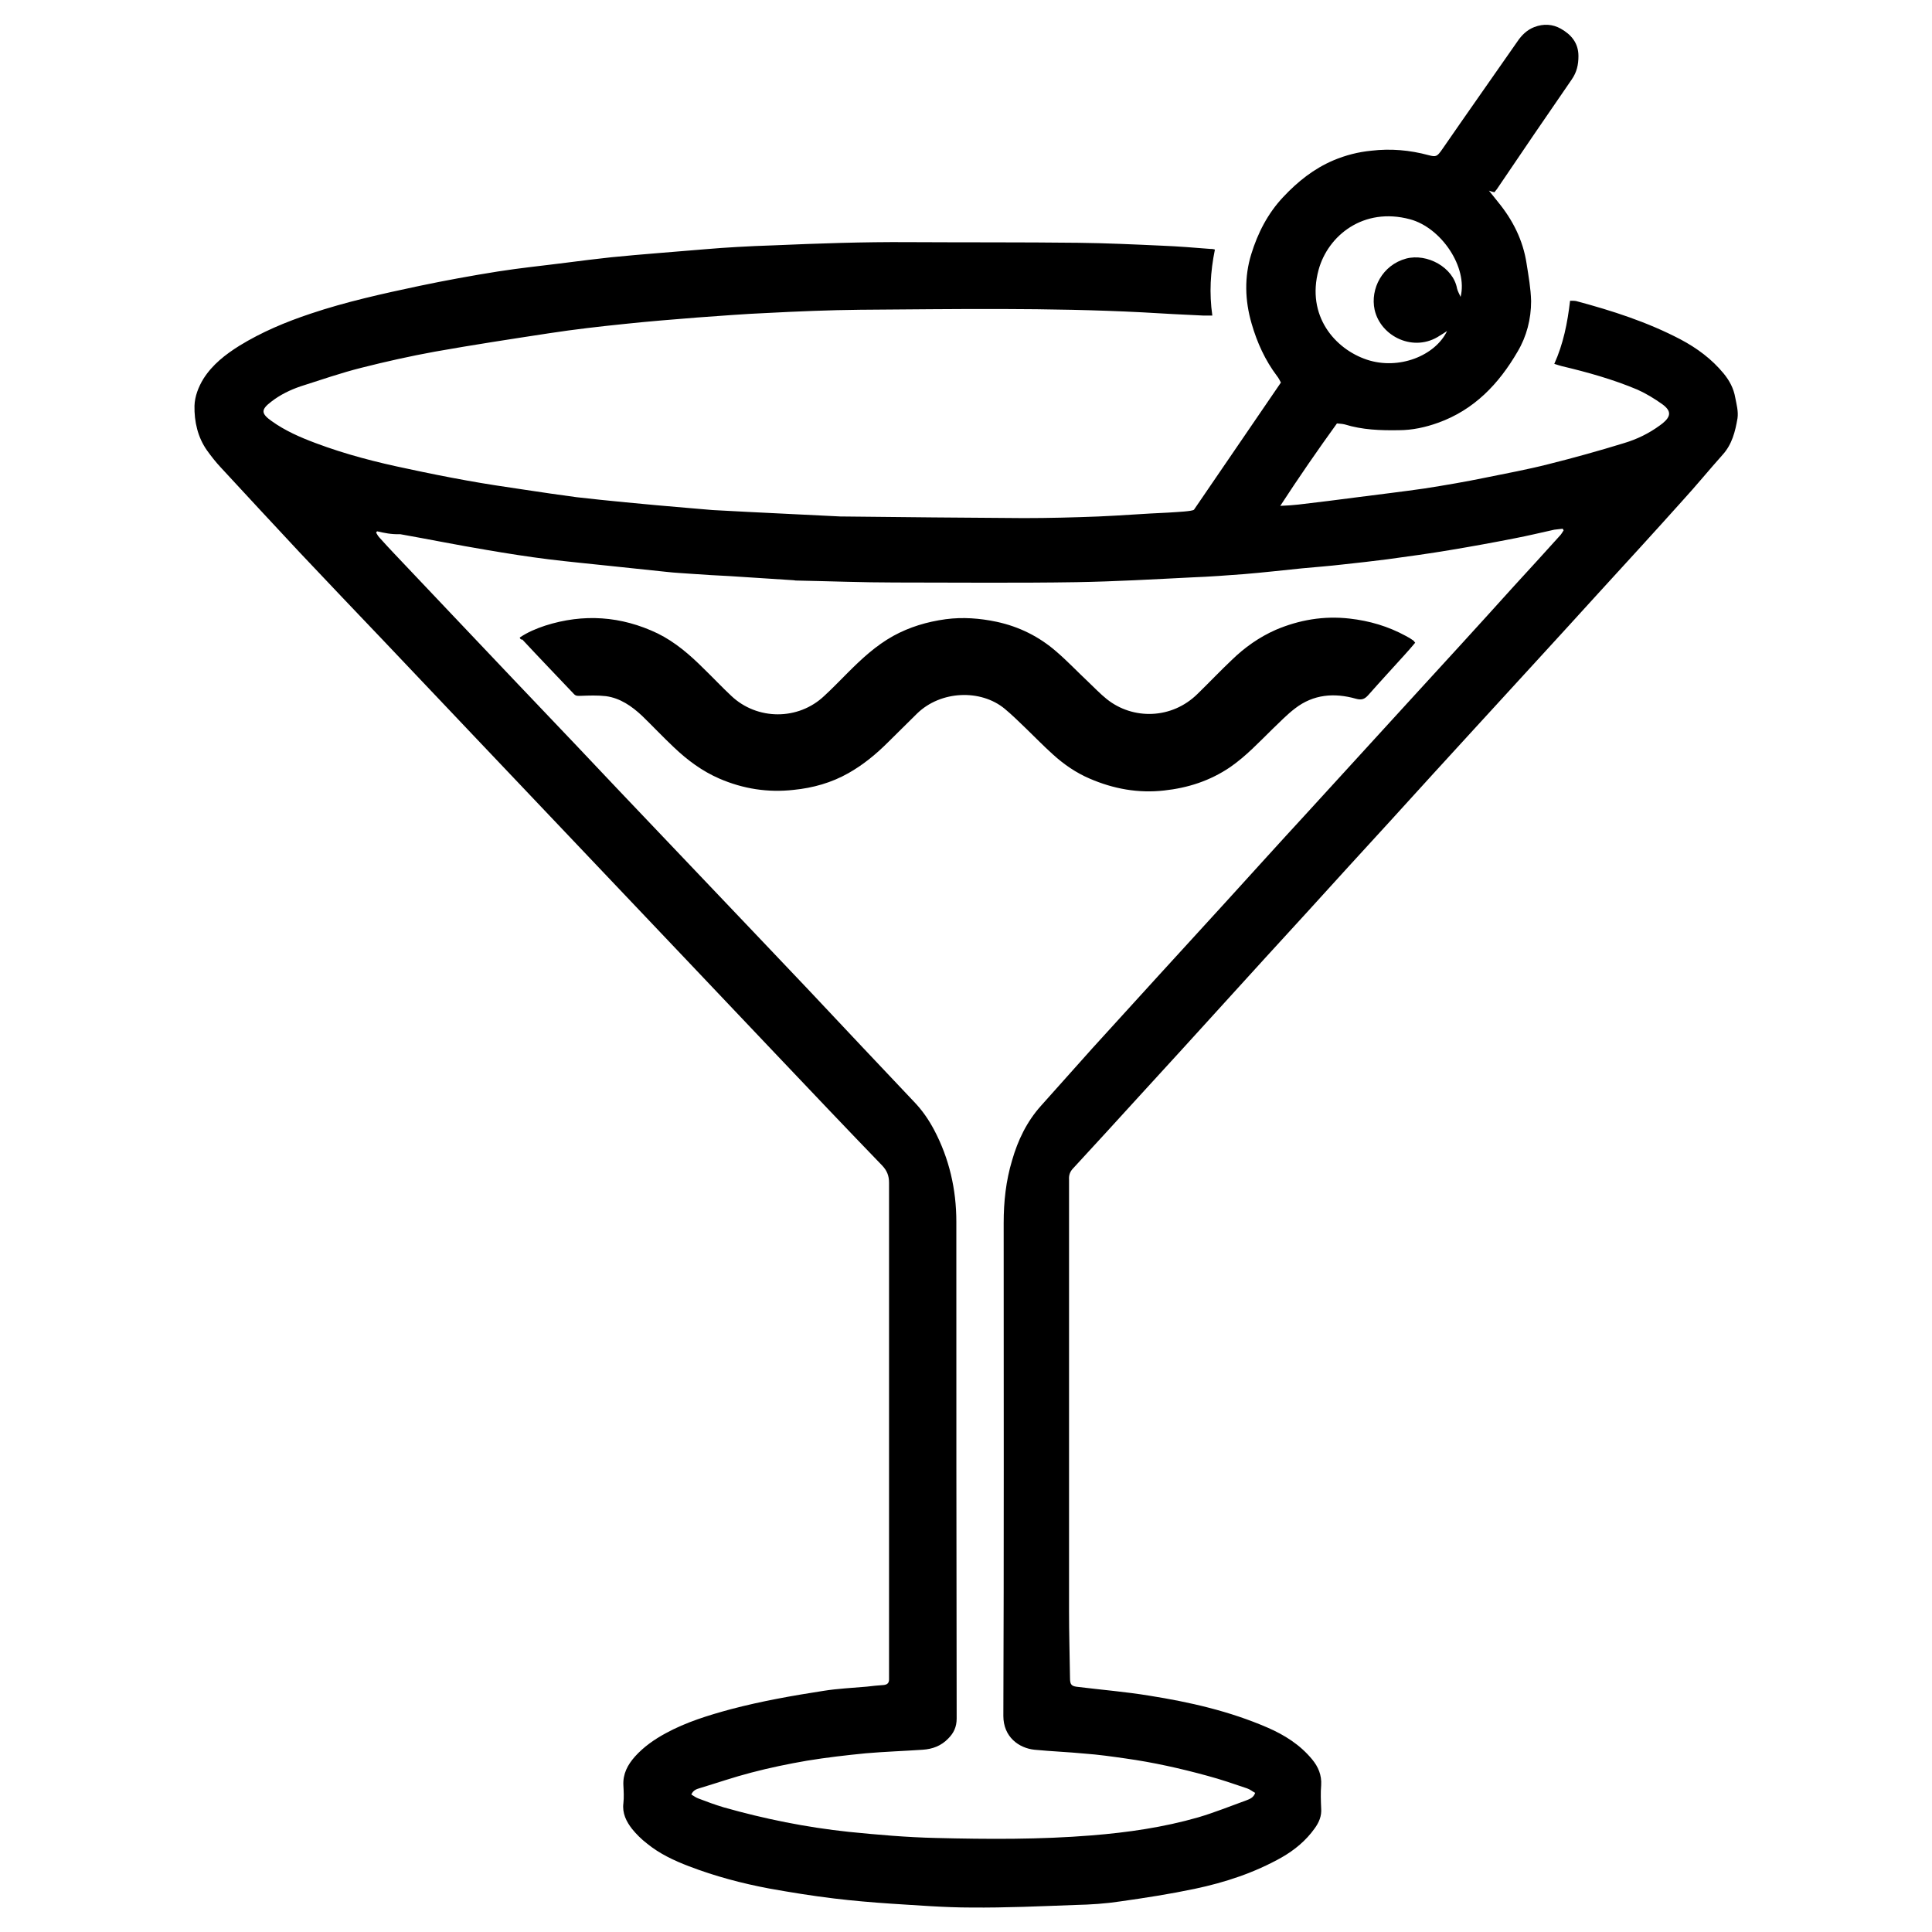
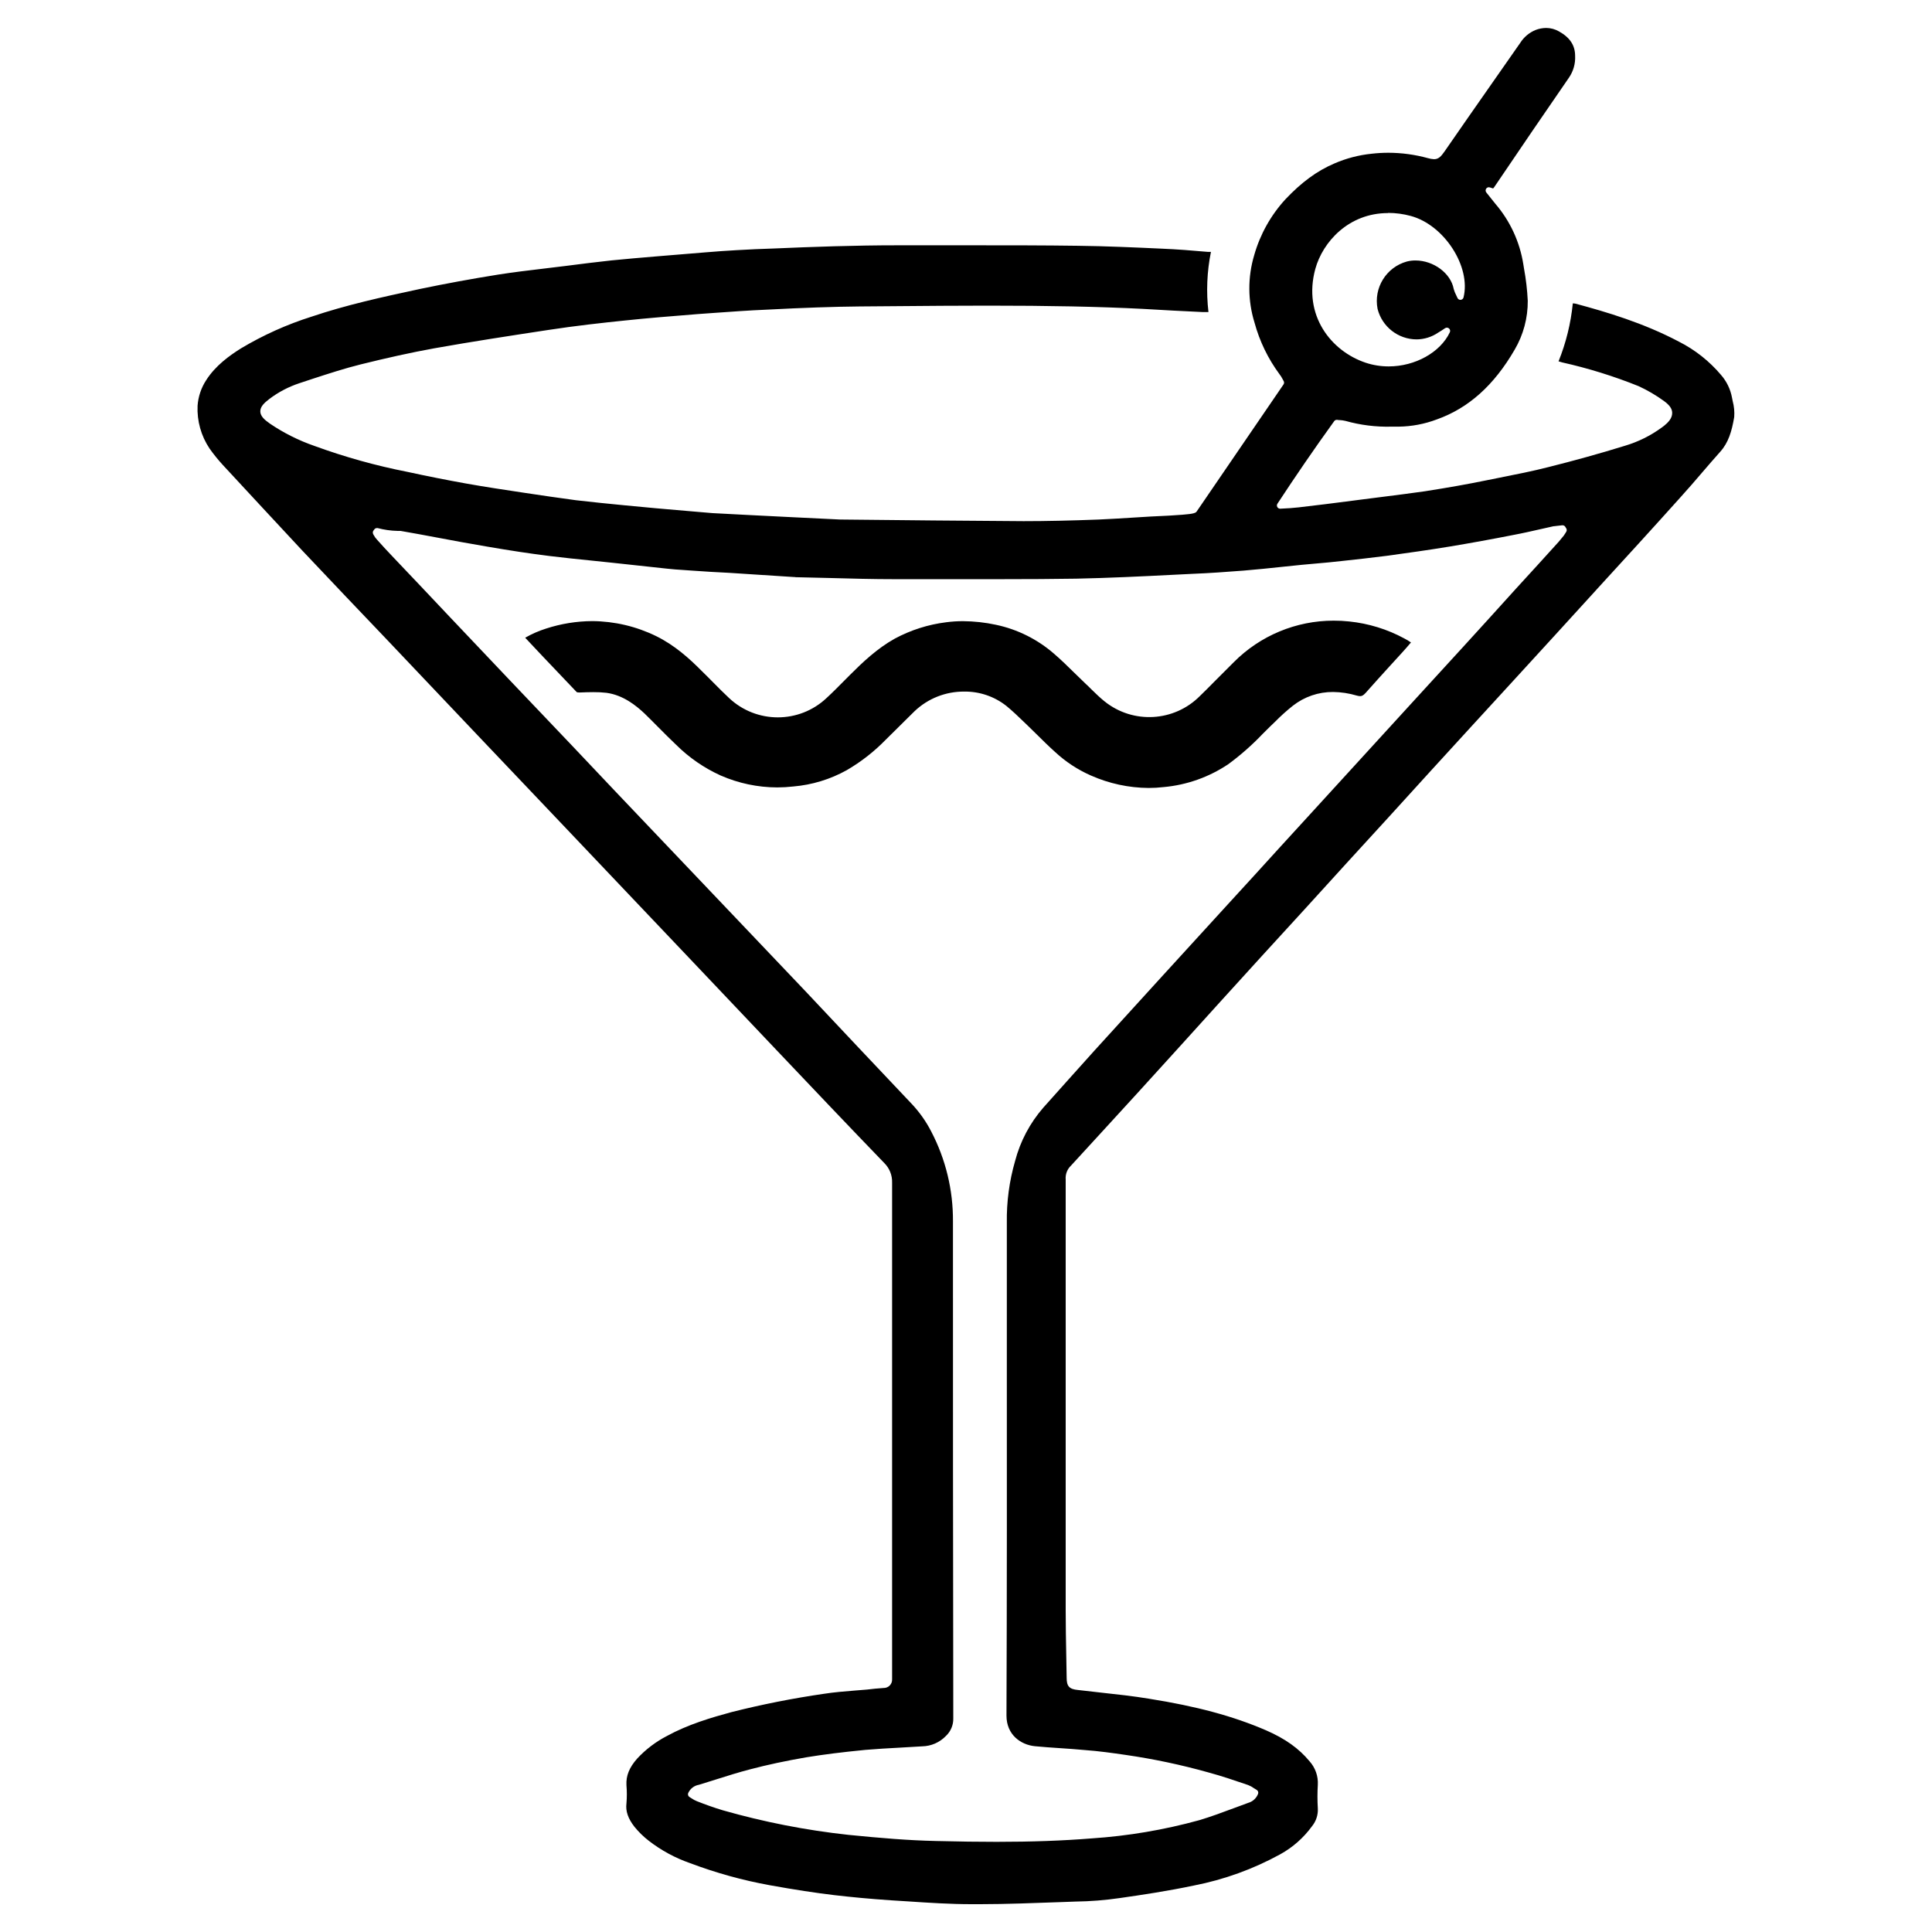
- <svg xmlns="http://www.w3.org/2000/svg" version="1.1" id="Layer_1" x="0px" y="0px" viewBox="0 0 600 600" style="enable-background:new 0 0 600 600;" xml:space="preserve">
-   <g>
-     <path d="M377.3,77.5c-1.4,6.9-1.8,13.5-0.8,20.5c-1,0-1.9,0-2.8,0c-6.3-0.3-12.6-0.6-18.9-1c-29.2-1.5-58.5-1-87.7-0.8   c-9.6,0.1-19.3,0.5-28.9,1c-7.2,0.3-14.4,0.9-21.6,1.4c-7.5,0.6-15.1,1.2-22.6,2c-7.8,0.8-15.7,1.7-23.5,2.9   c-11.8,1.8-23.6,3.6-35.4,5.7c-7.7,1.4-15.3,3.1-22.8,5c-6.4,1.6-12.7,3.8-19,5.8c-3.2,1.1-6.3,2.6-9,4.7c-3.3,2.5-3.3,3.7,0.1,6.1   c4.2,3,8.8,5,13.6,6.8c9.3,3.5,19,6,28.7,8c6,1.3,12,2.5,18.1,3.6c6,1.1,12.1,2,18.2,2.9c5.3,0.8,10.7,1.6,16,2.3   c5.1,0.6,10.2,1.1,15.3,1.6c6.3,0.6,12.6,1.2,18.8,1.7c2.7,0.2,5.5,0.5,8.2,0.7c3.8,0.2,7.6,0.4,11.4,0.6   c9.5,0.5,18.9,0.9,28.4,1.4c0.2,0,0.5,0,0.7,0c18.7,0.2,37.4,0.4,56.1,0.5c7.7,0,15.5-0.2,23.2-0.5c7.2-0.3,14.4-0.9,21.6-1.2   c3.1-0.2,7.5-0.4,8.1-0.9c9.1-13.3,18-26.3,27-39.5c-0.4-0.7-0.7-1.4-1.2-2c-3.7-4.9-6.2-10.4-7.9-16.3c-2.1-7.2-2.3-14.5-0.1-21.6   c2-6.5,5.1-12.6,9.9-17.7c4.5-4.8,9.5-8.8,15.6-11.4c3.8-1.6,7.7-2.6,11.8-3c6-0.7,11.9-0.2,17.8,1.4c2.3,0.6,2.6,0.4,4.1-1.7   c7.8-11.3,15.7-22.5,23.5-33.7c1.3-1.9,2.9-3.5,5.2-4.4c2.9-1.1,5.7-0.9,8.2,0.5c3.2,1.8,5.5,4.4,5.5,8.5c0,2.7-0.5,5-2.1,7.3   c-7.8,11.3-15.5,22.6-23.2,34c-0.2,0.3-0.5,0.6-0.8,1c-0.5-0.1-0.9-0.2-1.7-0.5c1.1,1.4,1.9,2.4,2.8,3.5c4.6,5.6,7.8,11.9,8.9,19.2   c0.6,3.8,1.3,7.7,1.4,11.6c0,5.6-1.4,11-4.2,15.7c-5.8,10-13.5,18.1-24.7,22.1c-3.9,1.4-8,2.3-12.2,2.3c-5.7,0.1-11.3-0.1-16.8-1.8   c-0.8-0.2-1.6-0.2-2.4-0.3c-6,8.3-11.8,16.7-17.6,25.6c2.2-0.1,3.9-0.2,5.6-0.4c6.2-0.7,12.3-1.5,18.5-2.3   c6.9-0.9,13.8-1.7,20.7-2.7c6.4-1,12.8-2.1,19.1-3.4c6.4-1.3,12.9-2.5,19.2-4.1c8-2,15.9-4.2,23.7-6.6c4-1.2,7.7-3,11.1-5.5   c0.3-0.2,0.5-0.4,0.8-0.6c2.7-2.2,2.8-3.9-0.1-6c-2.4-1.7-5-3.3-7.7-4.5c-7.6-3.2-15.5-5.4-23.5-7.3c-0.7-0.2-1.4-0.4-2.3-0.7   c2.8-6.2,4.1-12.7,4.9-19.6c0.7,0,1.4,0,1.9,0.1c11.2,3,22.1,6.5,32.4,11.9c5.1,2.7,9.7,6.1,13.4,10.6c1.8,2.2,3.1,4.6,3.6,7.5   c0.4,2.1,1,4.2,0.7,6.4c-0.7,4.1-1.7,8.1-4.6,11.3c-4.2,4.7-8.2,9.6-12.5,14.3c-8.6,9.6-17.3,19.1-26,28.6   c-12.8,14.1-25.7,28.1-38.5,42.1c-8.7,9.5-17.4,19-26,28.5c-8.7,9.5-17.4,19-26,28.5c-8.7,9.5-17.4,19-26,28.5   c-8.6,9.5-17.2,18.9-25.9,28.4c-6.9,7.6-13.8,15.1-20.7,22.6c-1,1-1.5,2.1-1.4,3.6c0,0.5,0,1,0,1.5c0,44.1,0,88.3,0,132.4   c0,7,0.2,14,0.3,20.9c0,2.2,0.5,2.6,2.6,2.8c7.3,0.9,14.7,1.5,22,2.7c12.6,2,24.9,4.8,36.7,9.9c5.3,2.3,10.1,5.3,13.9,9.9   c1.9,2.3,3,4.9,2.8,8c-0.2,2.4-0.1,4.8,0,7.2c0.2,2.4-0.7,4.4-2,6.2c-2.7,3.8-6.2,6.7-10.2,9c-8.5,4.8-17.6,7.8-27.1,9.8   c-7.6,1.6-15.3,2.8-23.1,3.9c-4.6,0.7-9.2,1-13.9,1.1c-10.8,0.4-21.6,0.9-32.4,0.8c-8.3,0-16.6-0.7-24.9-1.2   c-5.9-0.4-11.8-0.9-17.6-1.6c-6.7-0.8-13.5-1.9-20.2-3.1c-8.5-1.6-16.8-3.8-24.9-6.9c-4.7-1.8-9.2-3.9-13.1-7.1   c-1.7-1.3-3.3-2.9-4.6-4.5c-1.8-2.3-3.1-4.9-2.7-8c0.2-1.8,0.1-3.7,0-5.5c-0.2-3.6,1.3-6.4,3.6-9c2.7-3,6-5.3,9.5-7.2   c6.4-3.5,13.3-5.6,20.3-7.5c9.5-2.5,19.1-4.2,28.8-5.7c4.4-0.7,8.9-0.9,13.4-1.3c1.7-0.2,3.5-0.4,5.2-0.5c1.1-0.1,1.7-0.6,1.7-1.7   c0-0.7,0-1.3,0-2c0-50.8,0-101.6,0-152.3c0-2.1-0.6-3.7-2.1-5.3c-11.2-11.6-22.3-23.3-33.4-35c-9.2-9.7-18.4-19.4-27.6-29.1   c-12.5-13.2-25.1-26.4-37.6-39.6c-9.4-9.9-18.8-19.8-28.1-29.6c-9.2-9.7-18.4-19.4-27.6-29.1c-8.9-9.3-17.8-18.7-26.6-28   c-8.2-8.8-16.4-17.6-24.6-26.5c-1.5-1.6-2.9-3.4-4.2-5.2c-2.9-4.1-4-9-3.9-13.9c0.1-2.9,1.2-5.8,2.8-8.4c2.8-4.4,6.8-7.5,11.1-10.2   c7-4.3,14.4-7.4,22.2-10c11-3.7,22.4-6.2,33.7-8.6c8.1-1.7,16.3-3.2,24.5-4.5c7-1.1,14-1.8,21-2.7c4.7-0.6,9.4-1.2,14.1-1.7   c4.9-0.5,9.8-0.9,14.6-1.3c4.9-0.4,9.8-0.8,14.6-1.2c3.3-0.3,6.6-0.5,9.9-0.7c3.7-0.2,7.5-0.4,11.2-0.5c14-0.6,28.1-1.1,42.1-1   c17.5,0.1,35.1,0,52.6,0.2c8.7,0.1,17.4,0.5,26.1,0.9c5,0.2,9.9,0.6,14.9,1C376.3,77.3,376.6,77.3,377.3,77.5z M117.1,165   c-0.1,0.1-0.2,0.3-0.3,0.4c0.3,0.5,0.6,1.1,1,1.5c1.5,1.7,3.1,3.4,4.7,5.1c6,6.3,12,12.7,18,19c12.7,13.4,25.4,26.8,38.1,40.1   c8.6,9.1,17.2,18.2,25.9,27.3c9.8,10.3,19.6,20.6,29.4,30.9c5.7,6,11.3,11.9,17,17.9c11,11.7,22,23.4,33,35   c2.5,2.6,4.5,5.5,6.2,8.7c4.7,8.9,6.9,18.5,6.9,28.5c0,51.4,0,102.9,0.1,154.3c0,2.6-0.9,4.5-2.6,6.2c-2.2,2.3-4.9,3.3-8,3.5   c-5.9,0.4-11.8,0.6-17.6,1.1c-6.1,0.6-12.2,1.3-18.3,2.3c-5.8,1-11.6,2.2-17.3,3.7c-5.4,1.4-10.6,3.2-15.9,4.8   c-1,0.3-2.1,0.6-2.7,2c0.7,0.4,1.3,0.9,2.1,1.2c2.6,1,5.3,2,8,2.8c12.7,3.6,25.6,6.2,38.8,7.6c9,0.9,18,1.7,27.1,1.9   c16.1,0.4,32.2,0.5,48.3-0.8c11.2-0.9,22.3-2.5,33.1-5.6c5.1-1.5,10-3.5,15-5.3c1-0.4,2.2-0.8,2.7-2.3c-0.9-0.5-1.6-1.1-2.5-1.4   c-4.1-1.4-8.2-2.8-12.3-3.9c-8.4-2.3-16.9-4.2-25.5-5.4c-4.2-0.6-8.4-1.2-12.6-1.5c-5.2-0.5-10.4-0.7-15.6-1.2   c-4.9-0.5-9.7-4-9.7-10.5c0.2-51,0.1-102.1,0.1-153.1c0-6.6,0.7-13.1,2.6-19.4c1.8-6.3,4.6-12.1,9-17c5.3-5.9,10.6-11.9,15.9-17.8   c13.8-15.2,27.6-30.3,41.5-45.5c8.2-9,16.4-18.1,24.7-27.1c10.6-11.6,21.2-23.2,31.8-34.8c11-12,22-24,32.9-36.1   c4.8-5.2,9.5-10.4,14.3-15.7c0.5-0.5,0.8-1.1,1.2-1.7c-0.1-0.2-0.2-0.3-0.3-0.5c-0.9,0.1-1.7,0.2-2.6,0.3   c-4.1,0.9-8.2,1.9-12.4,2.7c-6.6,1.3-13.2,2.5-19.8,3.6c-6.5,1.1-13.1,2-19.7,2.9c-4.6,0.6-9.2,1.1-13.8,1.6   c-4.2,0.5-8.4,0.8-12.6,1.2c-6,0.6-12,1.3-18.1,1.8c-5.3,0.4-10.6,0.8-15.9,1c-12,0.6-24.1,1.3-36.1,1.5   c-18.8,0.3-37.6,0.1-56.4,0.1c-10.1,0-20.1-0.4-30.2-0.6c-0.4,0-0.8,0-1.2-0.1c-6.7-0.4-13.4-0.9-20.1-1.3   c-3.9-0.2-7.8-0.4-11.7-0.7c-2.6-0.2-5.1-0.3-7.7-0.6c-5.7-0.6-11.4-1.2-17.1-1.8c-6.5-0.7-13-1.3-19.5-2.1   c-6.4-0.8-12.8-1.8-19.2-2.9c-9-1.5-17.9-3.3-26.9-4.9C121.5,166,119.3,165.5,117.1,165z M453.6,92.2c2.3-9.2-6-21.5-15.7-24.1   c-14.5-3.9-25.5,5.1-28.4,15.7c-3.9,14.3,5.1,24.6,15,27.9c9.9,3.3,21.2-1.2,24.9-8.9c-0.9,0.6-1.5,1-2.2,1.4   c-8,5.4-18.4,0.4-20.3-8c-1.4-6.5,2.4-13.9,9.8-15.9c6.5-1.7,14.6,2.7,15.8,9.3C452.7,90.4,453.1,91.1,453.6,92.2z" />
-     <path d="M161.4,198c2.5-1.7,5.2-2.8,7.9-3.7c11.9-3.8,23.6-3,34.9,2.4c5.5,2.7,10.1,6.7,14.4,11c2.9,2.8,5.6,5.7,8.5,8.4   c8,7.6,20.8,7.7,28.9,0c2.5-2.3,4.9-4.8,7.3-7.2c4.3-4.3,8.7-8.4,14.1-11.4c5.1-2.8,10.5-4.4,16.3-5.2c5.3-0.7,10.6-0.3,15.8,0.8   c7,1.5,13.2,4.6,18.5,9.2c3.5,3,6.6,6.3,9.9,9.4c1.9,1.8,3.8,3.8,5.8,5.4c8.1,6.5,20.2,6.3,28.2-1.6c3.6-3.5,7-7.1,10.6-10.5   c4-3.9,8.5-7.1,13.7-9.4c7.3-3.1,14.9-4.4,22.9-3.5c6.2,0.7,12,2.4,17.5,5.4c0.8,0.4,1.6,0.9,2.3,1.4c0.2,0.1,0.3,0.4,0.6,0.7   c-1.1,1.3-2.2,2.6-3.4,3.9c-3.7,4.1-7.5,8.2-11.2,12.4c-1.1,1.2-2,1.6-3.8,1.1c-6.7-1.9-13.2-1.4-18.9,3c-2.5,1.9-4.7,4.2-7,6.4   c-4.2,4.1-8.2,8.4-13.1,11.8c-6.3,4.3-13.2,6.5-20.6,7.3c-8,0.9-15.7-0.5-23.1-3.7c-4.2-1.8-8-4.4-11.4-7.5   c-2.9-2.6-5.6-5.4-8.4-8.1c-2.2-2.1-4.3-4.2-6.6-6.1c-7.4-6.1-19.8-5.7-27.2,1.5c-3,2.9-6,6-9,8.9c-3.7,3.7-7.7,7-12.3,9.6   c-5.3,3-11,4.6-17,5.2c-8,0.9-15.7-0.3-23.1-3.5c-5.3-2.3-9.9-5.7-14.1-9.7c-3.4-3.2-6.6-6.6-9.9-9.8c-3.2-3-6.8-5.5-11.2-6.1   c-2.6-0.3-5.3-0.2-7.9-0.1c-0.8,0-1.4,0.1-2-0.5c-5.4-5.7-10.8-11.3-16.1-17C161.7,198.7,161.6,198.4,161.4,198z" />
-   </g>
+ <svg xmlns="http://www.w3.org/2000/svg" id="Layer_1" data-name="Layer 1" viewBox="0 0 600 600">
+   <path d="M304.4,591.36h-2.83c-6.43,0-13-.43-19.3-.85l-5.55-.35c-6.64-.45-12.38-1-17.54-1.6-5.9-.7-12.3-1.68-20.14-3.09a141.85,141.85,0,0,1-24.72-6.85,45.11,45.11,0,0,1-12.82-6.94,26.93,26.93,0,0,1-4.46-4.35c-2-2.56-2.79-4.86-2.49-7.25a33.68,33.68,0,0,0,0-5.68c-.16-2.92.87-5.48,3.35-8.28a33.9,33.9,0,0,1,9.23-7c6.57-3.6,13.81-5.72,20.08-7.42a283.3,283.3,0,0,1,28.7-5.68c3.12-.49,6.37-.74,9.51-1,1.27-.1,2.55-.19,3.82-.31,1.61-.19,3.44-.39,5.17-.49a2.58,2.58,0,0,0,2.64-2.7V367.25a8.19,8.19,0,0,0-2.37-6c-11.26-11.66-22.52-23.53-33.4-35l-27.6-29.1q-9.41-9.93-18.85-19.85t-18.75-19.75L148,228l-27.6-29.1c-8.75-9.14-17.58-18.46-26.6-28-8-8.62-16.34-17.54-24.59-26.49a52,52,0,0,1-4.13-5.11A22.07,22.07,0,0,1,61.36,126a16.67,16.67,0,0,1,2.65-7.9c2.92-4.59,7.3-7.69,10.78-9.88a103.47,103.47,0,0,1,22-9.89c10.71-3.61,21.55-6,33.59-8.58,7.94-1.66,16.17-3.17,24.45-4.49,4.65-.73,9.38-1.29,14-1.84q3.5-.4,7-.85c4.6-.59,9.37-1.2,14.08-1.7,4.52-.46,9.09-.84,13.51-1.21l1.07-.09,14.6-1.2c3.27-.29,6.6-.5,9.82-.69,3.88-.21,7.62-.41,11.22-.5,12.28-.53,25.42-1,38.44-1l3.63,0c7,0,14,0,21,0,10.35,0,21.06,0,31.55.15,8.67.1,17.49.5,26,.89,4.84.2,9.45.57,14.33,1l.58,0h.41a59.48,59.48,0,0,0-.77,18.7h-1.66c-6.13-.3-12.52-.6-18.83-1-13.88-.71-29.14-1-48.05-1-9.45,0-19,.08-28.32.16l-11.4.09c-8.3.08-17.49.4-28.95,1-5.4.22-10.9.62-16.22,1l-5.4.39-.83.07c-7.16.57-14.56,1.16-21.8,1.93-6.5.67-15.05,1.6-23.55,2.91-11.64,1.77-23.63,3.6-35.42,5.7-7.33,1.33-14.81,3-22.87,5-4.9,1.22-9.79,2.81-14.53,4.35L93,119a32.21,32.21,0,0,0-9.31,4.87c-1.72,1.3-2.87,2.47-2.85,3.9s1.21,2.55,3,3.8a58.93,58.93,0,0,0,13.82,6.92,191.74,191.74,0,0,0,28.85,8.05c6.23,1.35,12.16,2.53,18.12,3.6s12.23,2,18.24,2.91c5.15.77,10.67,1.59,16,2.3,5.13.6,10.32,1.11,15.33,1.6,6.21.59,12.61,1.2,18.82,1.7,1.35.1,2.72.23,4.09.35s2.76.25,4.12.35l11.42.6q7.13.38,14.2.71c4.73.22,9.45.44,14.2.69h.75c18.41.19,37.41.4,56.1.5,7,0,14.6-.17,23.24-.5,3.61-.16,7.28-.38,10.83-.61s7.19-.45,10.77-.59l1.29-.08c5.06-.31,6.75-.5,7.41-1a1,1,0,0,0,.19-.21l4-5.85c7.72-11.28,15.32-22.39,23-33.65a1,1,0,0,0,0-1.06c-.11-.19-.21-.38-.31-.57a9.3,9.3,0,0,0-1-1.57,48.19,48.19,0,0,1-7.71-15.94,36,36,0,0,1-.1-21,43.08,43.08,0,0,1,9.67-17.31c5-5.29,9.81-8.84,15.26-11.16A39,39,0,0,1,426,47.74a45.59,45.59,0,0,1,5.2-.3,46.79,46.79,0,0,1,12.24,1.67,7.8,7.8,0,0,0,1.92.33c1.53,0,2.29-1.06,3.26-2.41,4.92-7.13,9.94-14.31,14.8-21.26q4.37-6.22,8.7-12.45a10.2,10.2,0,0,1,4.75-4,9.33,9.33,0,0,1,3.3-.64,8.1,8.1,0,0,1,4,1.08c3.41,1.91,5,4.34,5,7.63a10.94,10.94,0,0,1-1.92,6.73c-7.36,10.66-14.95,21.79-23.21,34a3.71,3.71,0,0,1-.33.41l0,0c-.25-.07-.55-.16-1-.32a1,1,0,0,0-.35-.06,1,1,0,0,0-.78,1.61c1.1,1.41,1.9,2.41,2.81,3.52A37.89,37.89,0,0,1,473.07,82l.23,1.42a75.25,75.25,0,0,1,1.16,10,29.56,29.56,0,0,1-4.06,15.16c-6.41,11.07-14.32,18.16-24.17,21.67a34.86,34.86,0,0,1-11.87,2.25l-2.25,0a48.19,48.19,0,0,1-14.25-1.78,9.83,9.83,0,0,0-1.82-.26c-.25,0-.5,0-.75-.08h-.13a1,1,0,0,0-.81.41c-6.27,8.68-12,17.07-17.63,25.64a1,1,0,0,0,.84,1.55h.05c2.23-.11,4-.21,5.67-.41,5.59-.63,11.22-1.36,16.67-2.06l1.84-.24,6.89-.88c4.53-.57,9.22-1.16,13.83-1.82,7.39-1.16,13.47-2.24,19.15-3.41l4.14-.83c5-1,10.14-2,15.11-3.28,8-2,16-4.22,23.75-6.62a37.29,37.29,0,0,0,11.4-5.65l.43-.32a2.19,2.19,0,0,1,.33-.25c1.13-.92,2.54-2.27,2.49-4,0-1.27-.85-2.44-2.56-3.68a46.41,46.41,0,0,0-7.88-4.61,152.86,152.86,0,0,0-23.68-7.36l-1.17-.34a65.37,65.37,0,0,0,4.43-18,4.54,4.54,0,0,1,.82.08c9.69,2.6,21.14,6,32.13,11.8a41.89,41.89,0,0,1,13.09,10.35,14.8,14.8,0,0,1,3.39,7c.07.39.15.77.23,1.15a14.7,14.7,0,0,1,.46,4.94c-.75,4.4-1.78,7.93-4.35,10.77-1.86,2.08-3.71,4.23-5.5,6.31-2.26,2.64-4.6,5.37-7,8-8.57,9.56-17.37,19.17-25.88,28.46l-.12.14c-8.41,9.26-17,18.62-25.29,27.68q-6.62,7.22-13.22,14.42c-8.56,9.36-17.4,19-26,28.51-8.56,9.35-17.4,19-26,28.5-8.56,9.35-17.4,19-26,28.5S362,329.87,353.33,339.37c-7,7.69-14,15.27-20.7,22.6a5.31,5.31,0,0,0-1.67,4.34V500.15c0,4.72.09,9.5.18,14.12.05,2.27.09,4.54.12,6.79,0,2.64.82,3.53,3.51,3.78,2.44.3,4.92.57,7.4.84,4.78.52,9.72,1.06,14.53,1.85,15,2.38,26.24,5.42,36.47,9.83,5.93,2.58,10.23,5.64,13.52,9.62a10.09,10.09,0,0,1,2.57,7.3,59.43,59.43,0,0,0,0,7.31,8.06,8.06,0,0,1-1.81,5.57,30.25,30.25,0,0,1-9.89,8.72,92.46,92.46,0,0,1-26.8,9.69c-8.12,1.71-16.2,2.92-23,3.89a105,105,0,0,1-13.78,1.09l-4.65.17C321.13,591,312.69,591.36,304.4,591.36ZM117.06,164a1,1,0,0,0-.71.29,3.93,3.93,0,0,0-.27.35,1.08,1.08,0,0,0-.17,1.27l.18.31a6.29,6.29,0,0,0,1,1.38c1.49,1.7,3.11,3.42,4.68,5.08q4.49,4.73,9,9.48c3,3.18,6,6.37,9,9.53,12.45,13.14,25.33,26.73,38.1,40.1,8.41,8.9,17.12,18.11,25.9,27.3l29.4,30.9,17.12,18c10.78,11.46,21.92,23.31,32.88,34.86a37.46,37.46,0,0,1,6,8.49,59.36,59.36,0,0,1,6.78,28c0,50.59,0,102.9.1,154.3a7.27,7.27,0,0,1-2.3,5.49,10.5,10.5,0,0,1-7.36,3.21c-2.34.16-4.67.28-7,.41-3.49.19-7.11.39-10.62.69-7.42.73-13.08,1.44-18.38,2.31-6.36,1.1-12.05,2.31-17.39,3.72-3.63.94-7.21,2.07-10.68,3.17-1.75.55-3.5,1.11-5.26,1.64a4.48,4.48,0,0,0-3.33,2.56,1,1,0,0,0,.43,1.26l.63.4a8.07,8.07,0,0,0,1.61.87c2.54,1,5.28,2,8.07,2.83a233.82,233.82,0,0,0,39,7.63c10.06,1,18.53,1.72,27.18,1.91,7.31.18,13.29.26,18.81.26,11,0,20.68-.35,29.59-1.07a167.58,167.58,0,0,0,33.3-5.63c3.65-1.08,7.24-2.42,10.7-3.71,1.45-.55,2.9-1.09,4.36-1.61l.2-.08a4.59,4.59,0,0,0,3.11-2.85,1,1,0,0,0-.46-1.19c-.3-.16-.57-.34-.83-.51a8,8,0,0,0-1.84-1c-4.05-1.38-8.23-2.81-12.36-3.92a202.1,202.1,0,0,0-25.62-5.42c-4.14-.6-8.43-1.21-12.67-1.51-2.59-.25-5.24-.43-7.8-.6s-5.19-.35-7.77-.6c-4.38-.45-8.8-3.56-8.8-9.5.15-38.22.13-77.13.11-114.75q0-19.19,0-38.35a65.59,65.59,0,0,1,2.56-19.12A41.09,41.09,0,0,1,324,344q4-4.42,7.95-8.89l8-8.91c13.71-15.1,27.45-30.13,41.49-45.49l8-8.74c5.47-6,11.13-12.26,16.75-18.36l31.8-34.8c10.82-11.8,22-24,32.91-36.1,4.41-4.79,8.65-9.47,13.15-14.44L485.1,167a7.48,7.48,0,0,0,1-1.35l.29-.47a1,1,0,0,0,.07-1,2.46,2.46,0,0,0-.22-.36l-.08-.14a1,1,0,0,0-.9-.55h-.11l-2.6.3-.1,0-3.83.86c-2.78.63-5.66,1.29-8.54,1.83-6.58,1.3-13.23,2.51-19.78,3.6s-13.2,2-19.67,2.9c-4.59.59-9.26,1.1-13.78,1.59-2.79.33-5.63.58-8.37.82l-4.21.38c-1.94.19-3.88.4-5.82.6-4,.43-8.15.86-12.27,1.2-5.2.39-10.57.8-15.86,1l-5.84.29c-9.93.51-20.19,1-30.23,1.21-7.06.11-14.73.16-24.14.16q-8.06,0-16.12,0t-16.13,0c-6.7,0-13.48-.18-20-.36-3.38-.09-6.75-.18-10.14-.24a4.09,4.09,0,0,1-1-.07.63.63,0,0,0-.19,0c-3.35-.2-6.71-.43-10.07-.65s-6.68-.45-10-.65c-3.83-.2-7.78-.4-11.68-.7l-2.53-.18c-1.75-.11-3.41-.22-5.13-.42L190,174.75l-6.52-.68c-4.25-.43-8.65-.88-13-1.42-5.72-.71-12-1.66-19.15-2.89-5.33-.89-10.72-1.9-15.93-2.88-3.65-.68-7.3-1.37-11-2h-.9a26.55,26.55,0,0,1-6.26-.89A.78.78,0,0,0,117.06,164Zm314-97.83c-12.25,0-20.29,9-22.58,17.36-3.92,14.38,4.9,25.53,15.65,29.12a22.6,22.6,0,0,0,7.16,1.14c8.17,0,16-4.34,18.95-10.56A1,1,0,0,0,450,102a1,1,0,0,0-1.21-.08c-.89.59-1.47,1-2.14,1.37a12.05,12.05,0,0,1-6.74,2.11,12.55,12.55,0,0,1-12.09-9.46,12.73,12.73,0,0,1,9.08-14.72,10.56,10.56,0,0,1,2.67-.33c5.67,0,11,4,11.89,8.85a10.4,10.4,0,0,0,.8,2c.12.24.24.5.37.79a1,1,0,0,0,.91.59h.09a1,1,0,0,0,.88-.75c2.38-9.52-6-22.53-16.41-25.31A27,27,0,0,0,431.08,66.12Z" />
+   <path d="M356.7,244.71a45.06,45.06,0,0,1-17.94-3.88,39.9,39.9,0,0,1-11.12-7.32c-1.92-1.72-3.79-3.57-5.59-5.35l-2.79-2.73-1.3-1.25c-1.71-1.65-3.49-3.36-5.36-4.9a20.67,20.67,0,0,0-13.18-4.5,22.1,22.1,0,0,0-15.35,6.05c-1.51,1.45-3,3-4.51,4.46s-3,3-4.49,4.44a56.8,56.8,0,0,1-12.1,9.45,41.28,41.28,0,0,1-16.61,5.07,44.92,44.92,0,0,1-5,.29,44.07,44.07,0,0,1-17.57-3.71A47.33,47.33,0,0,1,210,231.32c-1.93-1.82-3.83-3.74-5.67-5.59-1.41-1.42-2.8-2.83-4.22-4.2-2.56-2.4-6.56-5.66-11.76-6.37a33.78,33.78,0,0,0-4.09-.21c-1.37,0-2.76.05-4,.1h-.52c-.45,0-.57-.05-.73-.21-1.75-1.85-3.52-3.71-5.29-5.56-3.5-3.67-7.11-7.46-10.62-11.23a33,33,0,0,1,6.52-2.85,47,47,0,0,1,14.31-2.31,45.79,45.79,0,0,1,19.84,4.66c5.75,2.82,10.37,7,14.13,10.8,1.25,1.21,2.45,2.43,3.65,3.64,1.57,1.59,3.2,3.23,4.87,4.79a22.08,22.08,0,0,0,30.27,0c1.88-1.73,3.73-3.6,5.52-5.41l1.8-1.81c3.83-3.83,8.39-8.18,13.88-11.23a45.5,45.5,0,0,1,15.95-5.08,39.35,39.35,0,0,1,5.25-.34,50,50,0,0,1,10.2,1.12,40.08,40.08,0,0,1,18.06,9c2.2,1.89,4.29,3.94,6.3,5.92,1.18,1.16,2.36,2.32,3.57,3.46.54.51,1.08,1,1.62,1.57,1.37,1.33,2.77,2.71,4.24,3.88a22.17,22.17,0,0,0,29.52-1.67c1.55-1.5,3.06-3,4.56-4.54,2-2,4-4,6-6a43.67,43.67,0,0,1,31-12.9A43.75,43.75,0,0,1,419,193a45.76,45.76,0,0,1,17.13,5.28,17.32,17.32,0,0,1,2.06,1.24c-.91,1.07-1.83,2.15-2.81,3.21L431.48,207c-2.42,2.67-4.93,5.42-7.37,8.19-.74.81-1.18,1-1.71,1a4,4,0,0,1-1.07-.18A26.93,26.93,0,0,0,414,214.9a20,20,0,0,0-12.46,4.25,60.44,60.44,0,0,0-5.56,5l-1.52,1.46-2.29,2.27a81,81,0,0,1-10.69,9.43,42.92,42.92,0,0,1-20.14,7.13A40.26,40.26,0,0,1,356.7,244.71Z" />
</svg>
